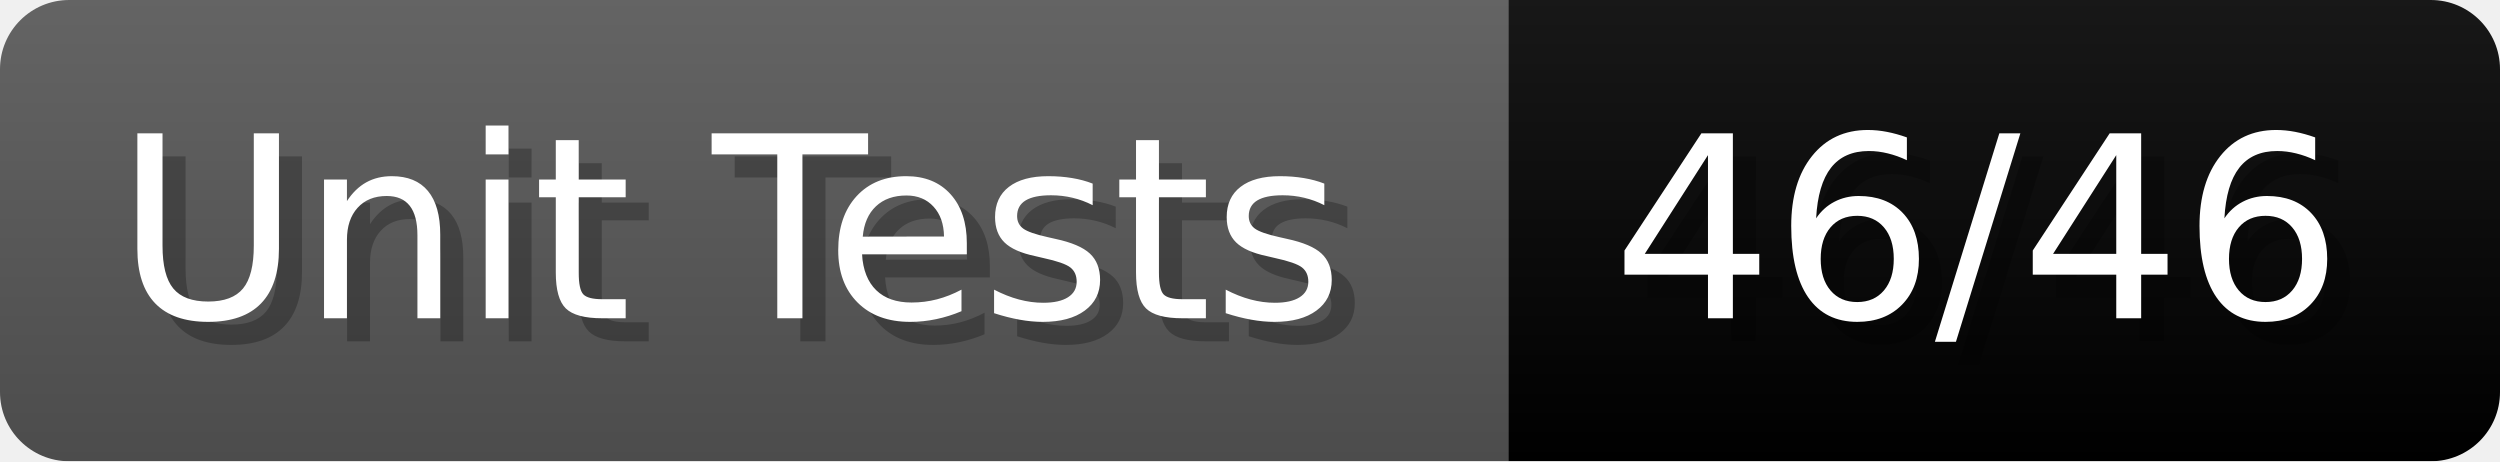
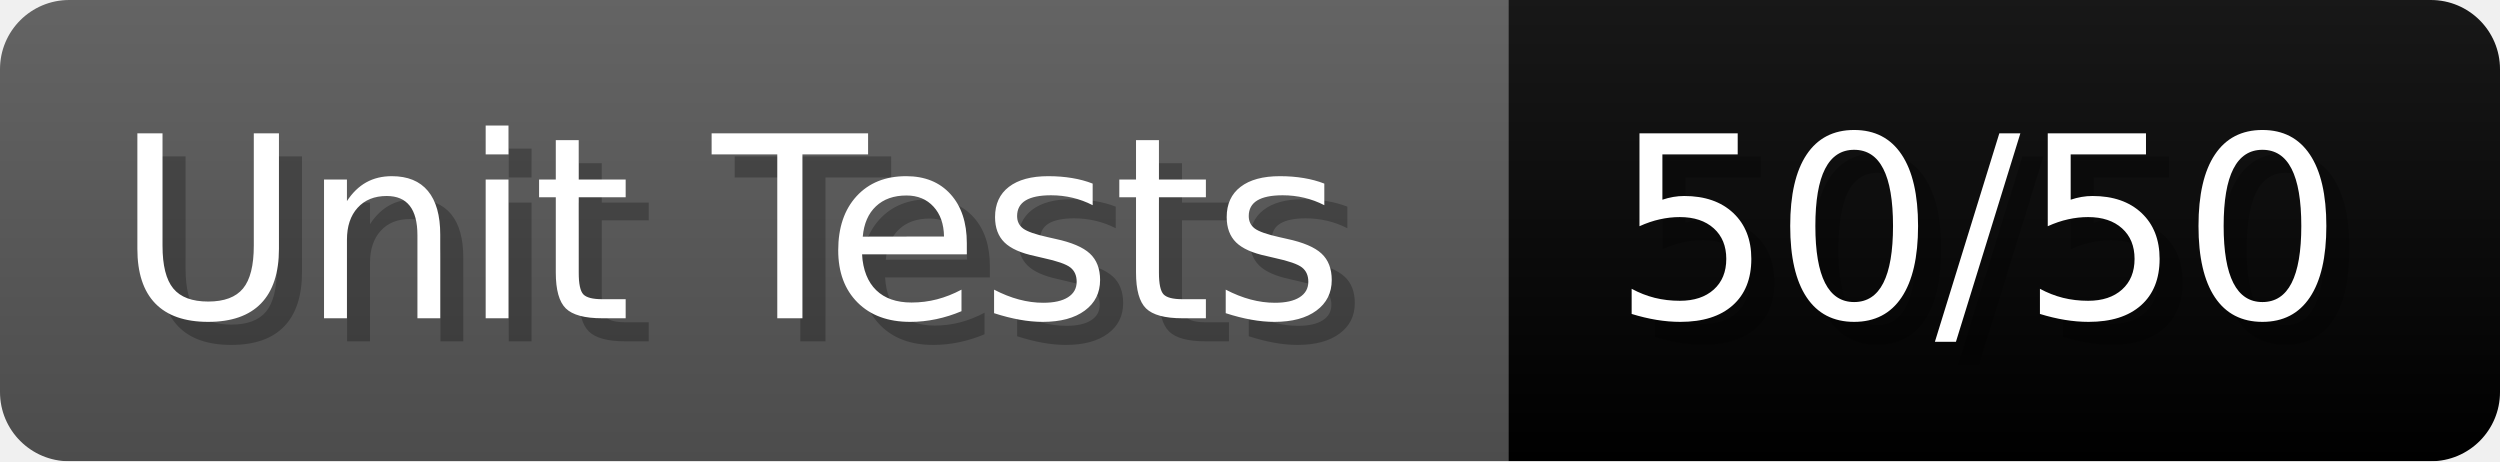
- <svg xmlns="http://www.w3.org/2000/svg" width="108.4" height="20" viewBox="0 0 1084 200" role="img" aria-label="Unit Tests: 46/46">
+ <svg xmlns="http://www.w3.org/2000/svg" width="108.4" height="20" viewBox="0 0 1084 200" role="img" aria-label="Unit Tests: 50/50">
  <linearGradient id="a" x2="0" y2="100%">
    <stop offset="0" stop-opacity=".1" stop-color="#EEE" />
    <stop offset="1" stop-opacity=".1" />
  </linearGradient>
  <mask id="m">
    <rect width="1084" height="200" rx="30" fill="#FFF" />
  </mask>
  <g mask="url(#m)">
    <rect width="654" height="200" fill="#555" />
    <rect width="430" height="200" fill="#brightgreen" x="654" />
    <rect width="1084" height="200" fill="url(#a)" />
  </g>
  <g aria-hidden="true" fill="#fff" text-anchor="start" font-family="Verdana,DejaVu Sans,sans-serif" font-size="110">
    <text x="60" y="148" textLength="554" fill="#000" opacity="0.25">Unit Tests</text>
    <text x="50" y="138" textLength="554">Unit Tests</text>
-     <text x="709" y="148" textLength="330" fill="#000" opacity="0.25">46/46</text>
-     <text x="699" y="138" textLength="330">46/46</text>
+     <text x="709" y="148" textLength="330" fill="#000" opacity="0.25">50/50</text>
+     <text x="699" y="138" textLength="330">50/50</text>
  </g>
</svg>
